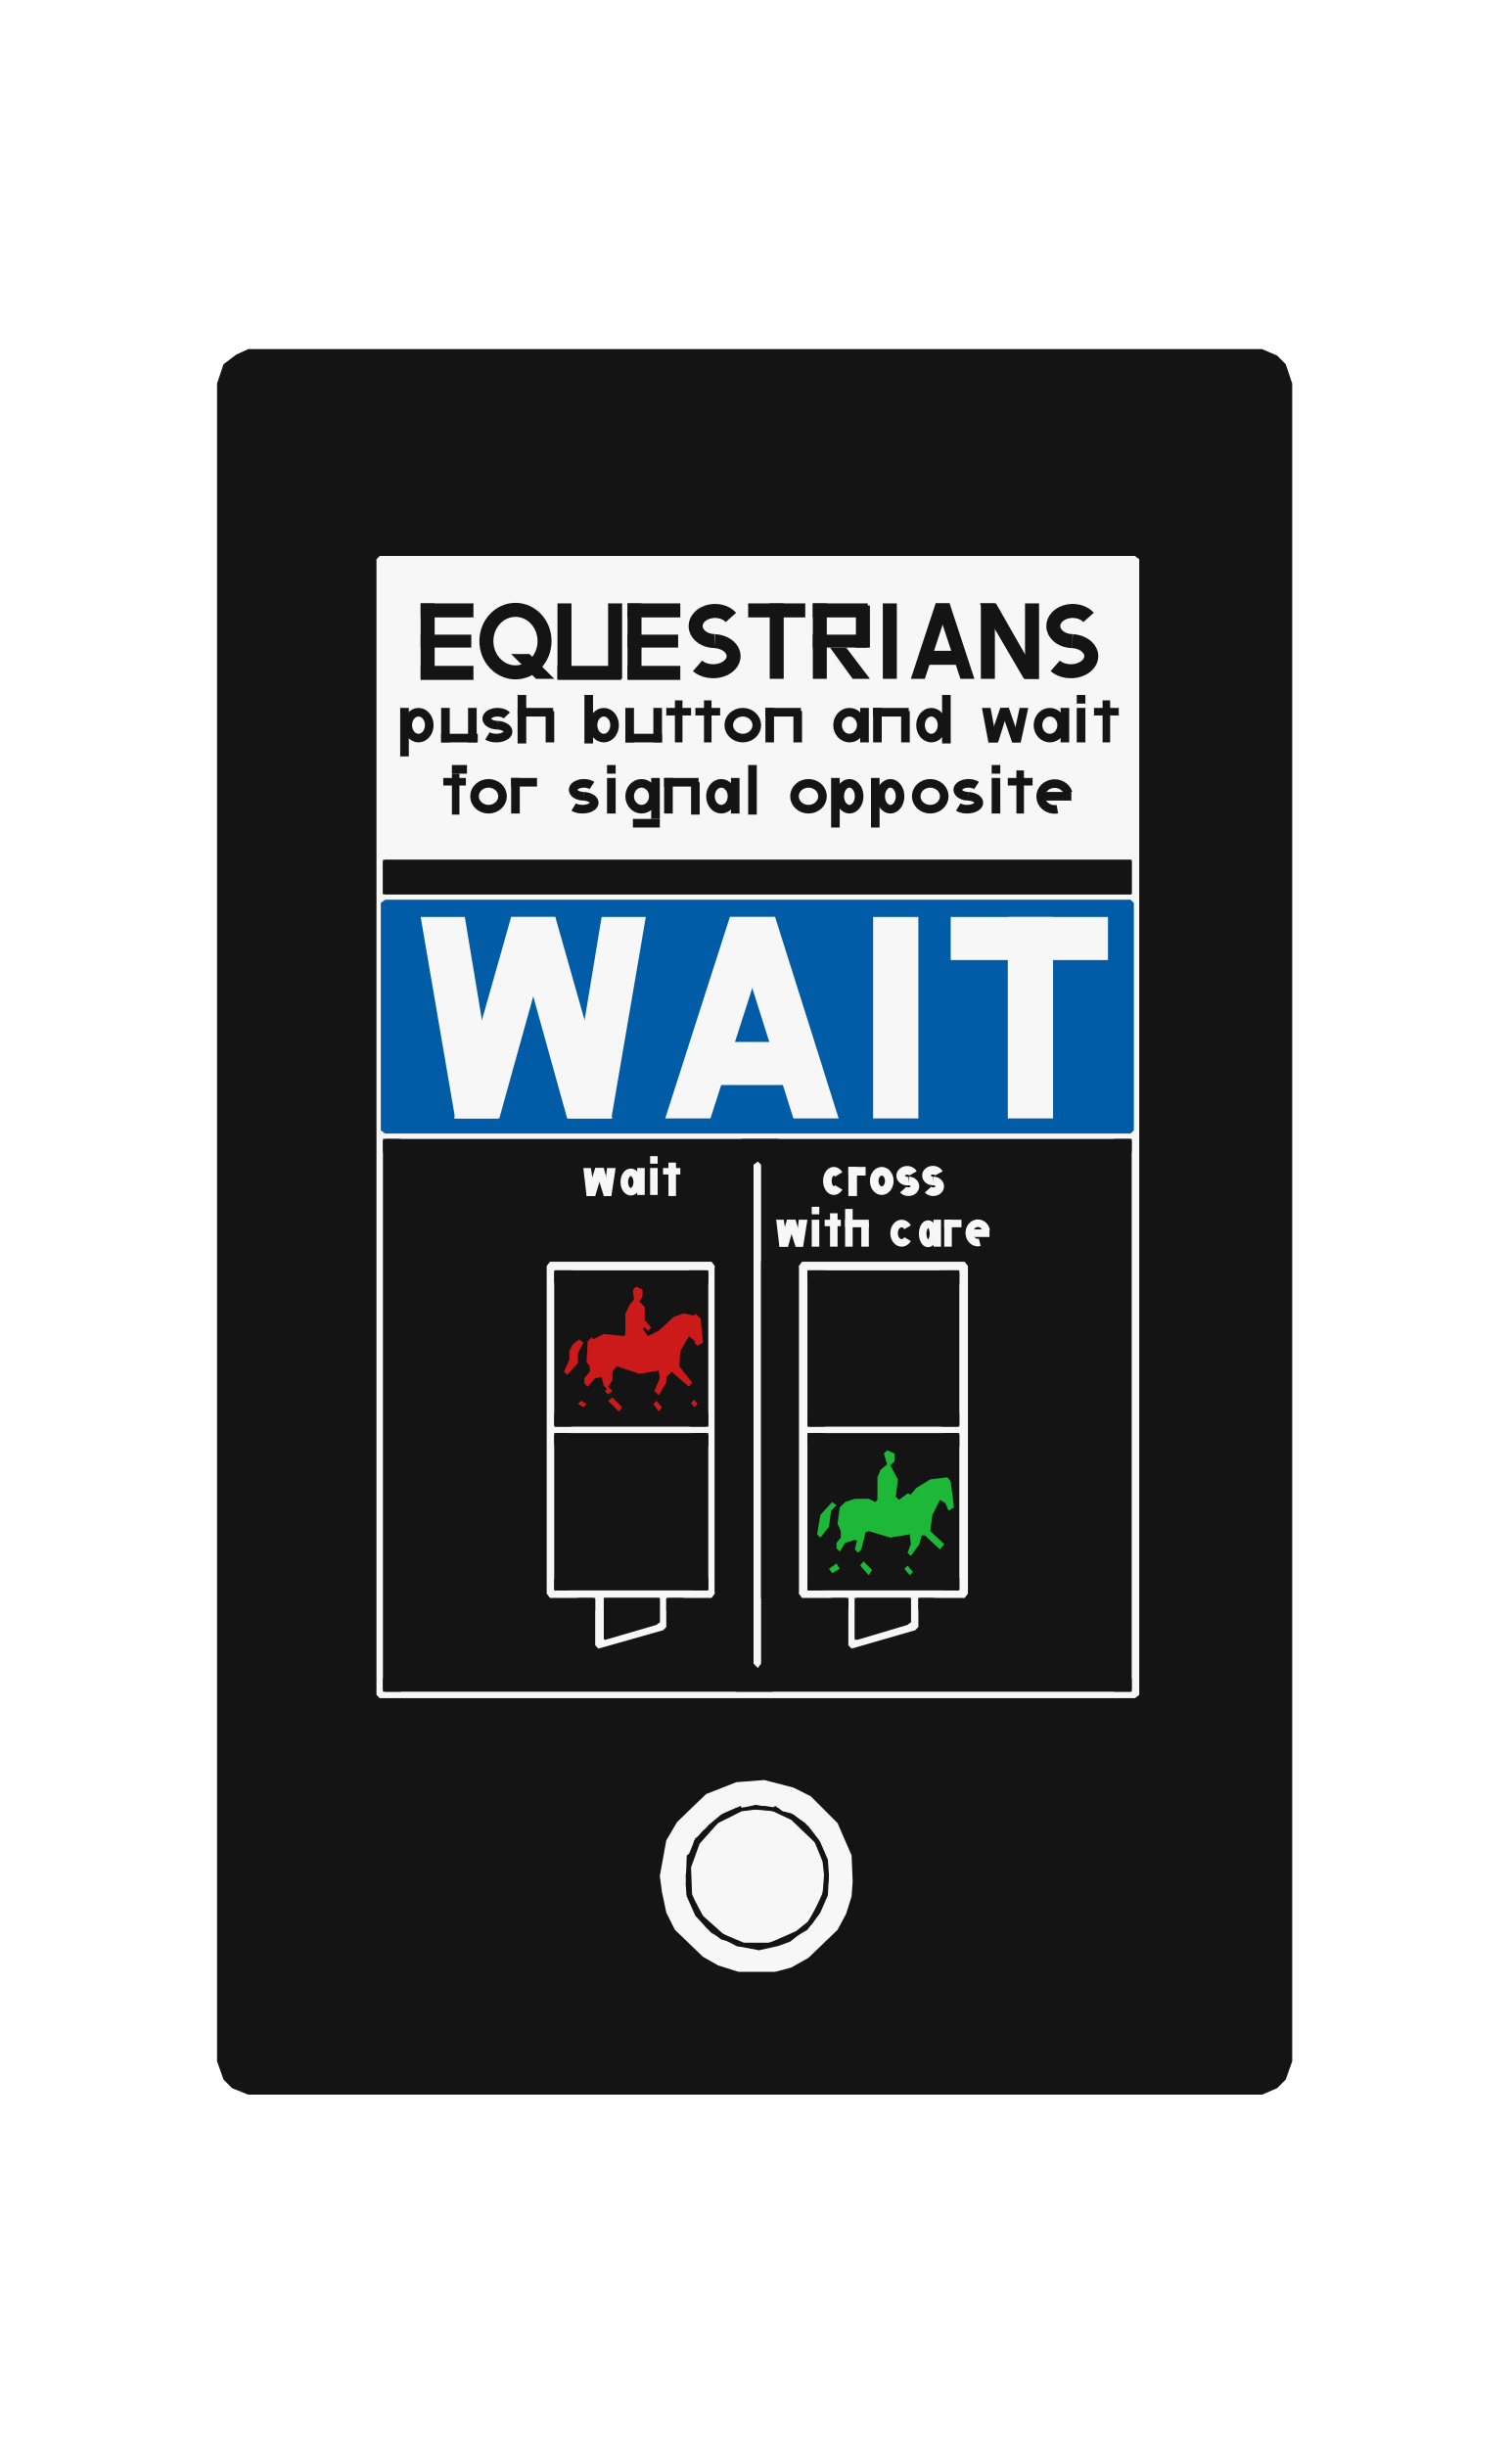
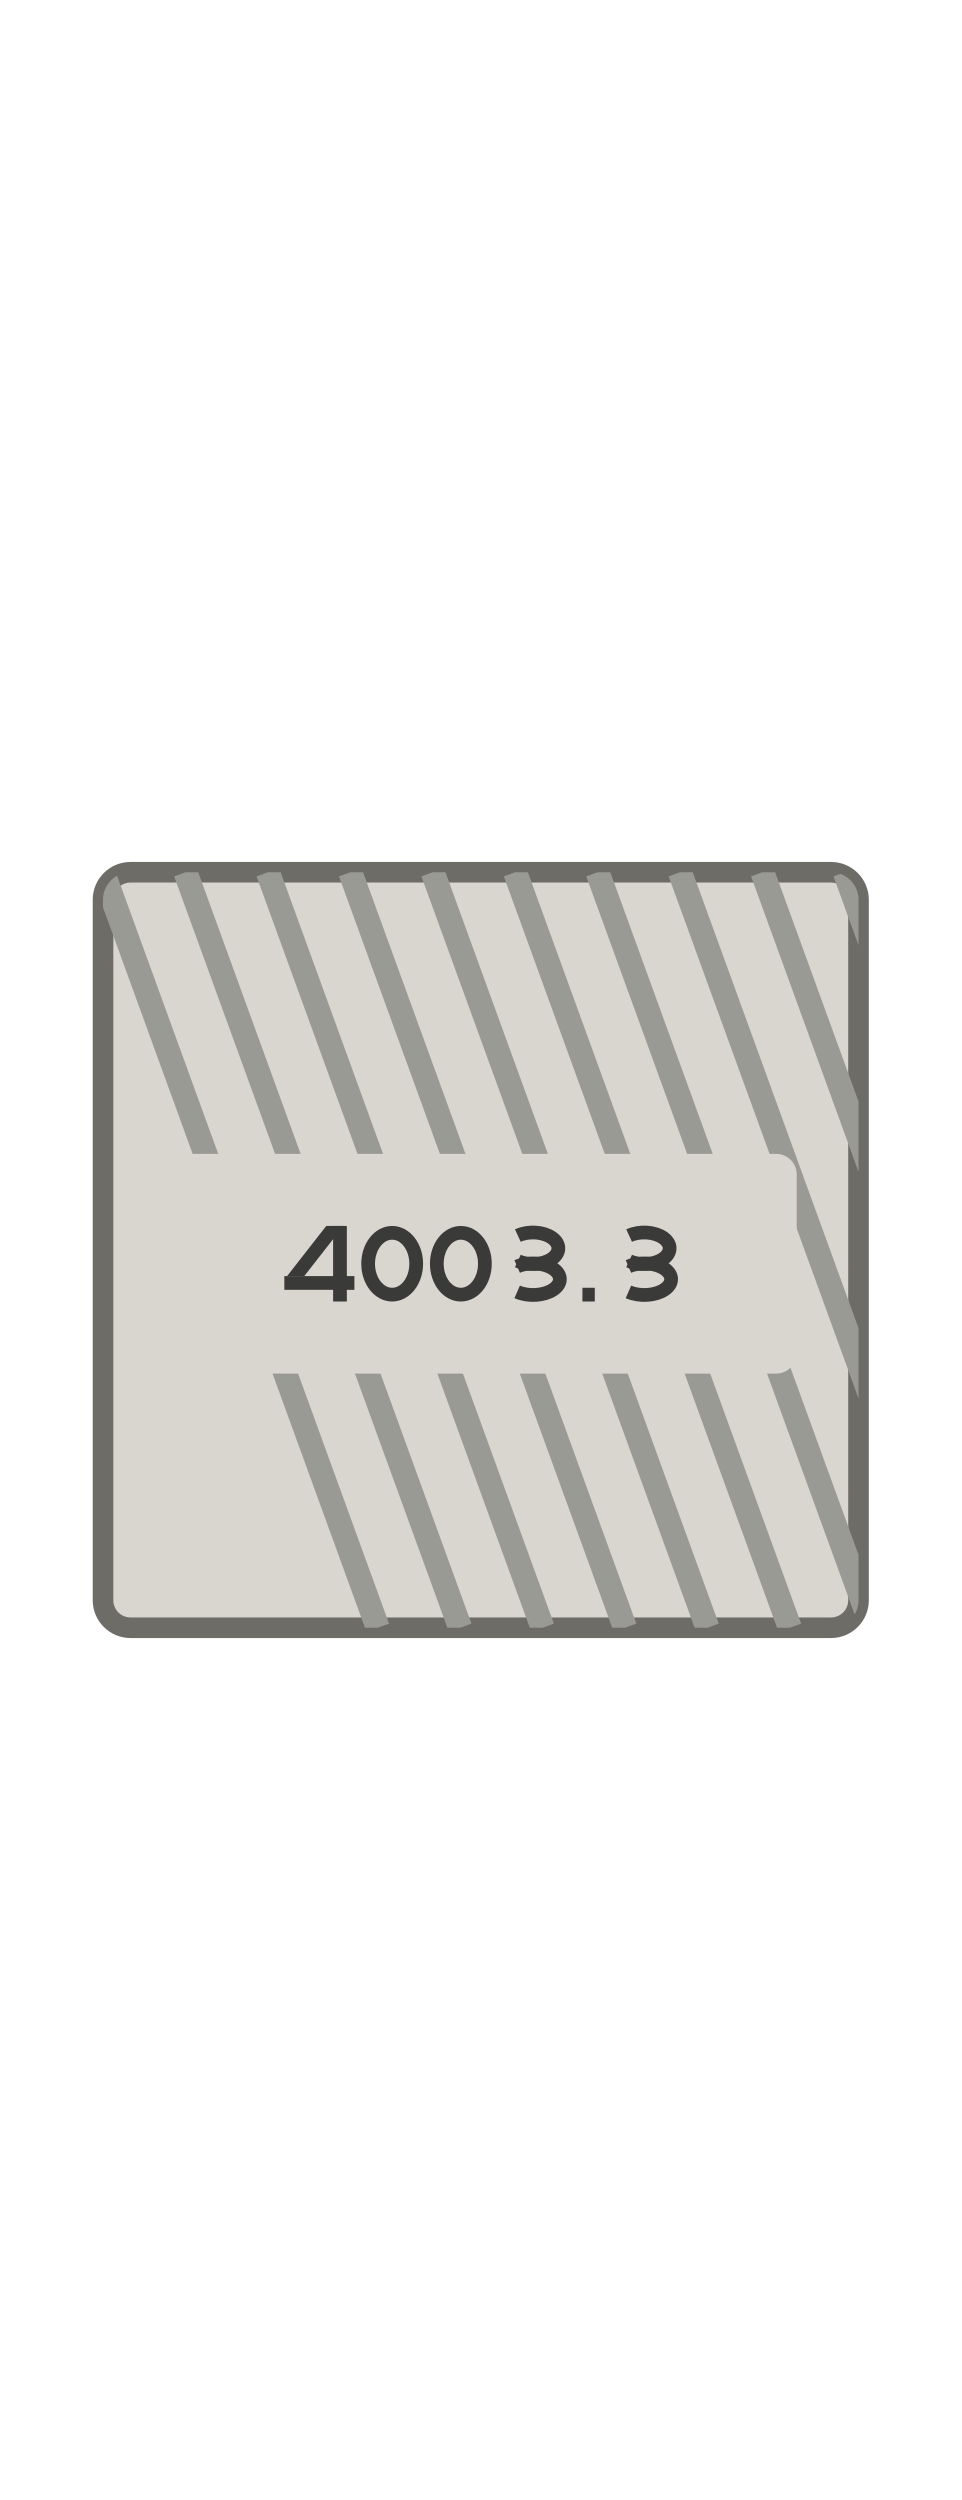
- <svg xmlns="http://www.w3.org/2000/svg" viewBox="-0.7 -1.135 1.4 2.271" width="160" height="259" role="img">
-   <rect x="-0.5" y="-0.811" width="1.0" height="1.622" fill="none" />
-   <path d="M-0.482,-0.806 -0.494,-0.797 -0.5,-0.779 -0.5,0.778 -0.494,0.795 -0.486,0.803 -0.471,0.809 0.47,0.809 0.484,0.803 0.492,0.795 0.498,0.778 0.498,-0.779 0.492,-0.797 0.484,-0.805 0.47,-0.811 -0.471,-0.811Z" fill="#141414" fill-rule="evenodd" />
-   <path d="M-0.013,0.546 -0.035,0.557 -0.052,0.576 -0.06,0.598 -0.059,0.624 -0.049,0.643 -0.03,0.66 -0.011,0.668 0.013,0.668 0.038,0.657 0.048,0.649 0.054,0.64 0.062,0.622 0.064,0.611 0.062,0.592 0.056,0.576 0.033,0.554 0.016,0.546 0.003,0.544ZM-0.018,0.519 -0.046,0.53 -0.073,0.556 -0.083,0.573 -0.089,0.606 -0.087,0.621 -0.083,0.64 -0.075,0.656 -0.049,0.681 -0.035,0.689 -0.016,0.695 0.018,0.695 0.033,0.691 0.049,0.682 0.076,0.656 0.084,0.641 0.089,0.625 0.09,0.611 0.089,0.587 0.076,0.557 0.051,0.532 0.035,0.524 0.008,0.517ZM0,0.54 0.016,0.543 0.018,0.541 0.025,0.546 0.033,0.548 0.046,0.557 0.06,0.575 0.067,0.591 0.068,0.605 0.067,0.624 0.06,0.64 0.052,0.651 0.032,0.667 0.021,0.671 0.003,0.675 -0.018,0.671 -0.041,0.659 -0.056,0.643 -0.064,0.625 -0.065,0.614 -0.064,0.587 -0.06,0.584 -0.057,0.573 -0.049,0.564 -0.03,0.548 -0.014,0.541 -0.013,0.543ZM0.194,0.036 0.043,0.036 0.04,0.04 0.04,0.344 0.043,0.348 0.084,0.348 0.086,0.349 0.086,0.392 0.089,0.395 0.148,0.378 0.151,0.375 0.151,0.349 0.152,0.348 0.194,0.348 0.197,0.344 0.197,0.04ZM0.092,0.349 0.094,0.348 0.143,0.348 0.144,0.349 0.144,0.37 0.141,0.373 0.094,0.387 0.092,0.386ZM0.049,0.195 0.187,0.195 0.189,0.197 0.189,0.34 0.187,0.341 0.049,0.341 0.048,0.34 0.048,0.197ZM0.049,0.044 0.187,0.044 0.189,0.046 0.189,0.187 0.187,0.189 0.049,0.189 0.048,0.187 0.048,0.046ZM-0.041,0.036 -0.191,0.036 -0.194,0.04 -0.194,0.344 -0.191,0.348 -0.151,0.348 -0.149,0.349 -0.149,0.392 -0.146,0.395 -0.086,0.378 -0.083,0.375 -0.083,0.349 -0.081,0.348 -0.041,0.348 -0.038,0.344 -0.038,0.04ZM-0.141,0.349 -0.14,0.348 -0.09,0.348 -0.089,0.349 -0.089,0.37 -0.092,0.373 -0.14,0.387 -0.141,0.386ZM-0.186,0.195 -0.046,0.195 -0.044,0.197 -0.044,0.34 -0.046,0.341 -0.186,0.341 -0.187,0.34 -0.187,0.197ZM-0.187,0.046 -0.186,0.044 -0.046,0.044 -0.044,0.046 -0.044,0.187 -0.046,0.189 -0.186,0.189 -0.187,0.187ZM0.002,-0.057 -0.002,-0.054 -0.002,0.409 0.002,0.413 0.005,0.409 0.005,-0.054ZM-0.349,-0.619 -0.352,-0.616 -0.352,0.438 -0.349,0.441 0.352,0.441 0.356,0.438 0.356,-0.616 0.352,-0.619ZM-0.346,-0.076 -0.344,-0.078 0.348,-0.078 0.349,-0.076 0.349,0.433 0.348,0.435 -0.344,0.435 -0.346,0.433ZM-0.346,-0.297 -0.344,-0.298 0.348,-0.298 0.349,-0.297 0.349,-0.086 0.348,-0.084 -0.344,-0.084 -0.346,-0.086ZM-0.346,-0.335 -0.344,-0.337 0.348,-0.337 0.349,-0.335 0.349,-0.306 0.348,-0.305 -0.344,-0.305 -0.346,-0.306Z" fill="#F7F7F7" fill-rule="evenodd" />
-   <path d="M-0.348,-0.297 -0.348,-0.086 -0.344,-0.083 0.348,-0.083 0.351,-0.086 0.351,-0.297 0.348,-0.3 -0.344,-0.3Z" fill="#005CA6" fill-rule="evenodd" />
-   <path d="M-0.092,0.165 -0.095,0.168 -0.09,0.175 -0.087,0.171ZM-0.162,0.165 -0.165,0.168 -0.16,0.171 -0.157,0.168ZM-0.057,0.164 -0.06,0.167 -0.057,0.171 -0.054,0.168ZM-0.133,0.162 -0.137,0.165 -0.127,0.175 -0.124,0.171ZM-0.164,0.108 -0.17,0.113 -0.173,0.119 -0.173,0.127 -0.178,0.138 -0.175,0.141 -0.165,0.13 -0.165,0.121 -0.16,0.111ZM-0.111,0.059 -0.114,0.062 -0.113,0.071 -0.117,0.076 -0.121,0.084 -0.121,0.103 -0.122,0.105 -0.141,0.103 -0.151,0.108 -0.152,0.106 -0.156,0.11 -0.157,0.129 -0.154,0.133 -0.154,0.138 -0.159,0.144 -0.159,0.149 -0.156,0.152 -0.149,0.144 -0.143,0.143 -0.141,0.151 -0.138,0.154 -0.14,0.156 -0.137,0.159 -0.133,0.156 -0.137,0.152 -0.133,0.146 -0.133,0.138 -0.129,0.133 -0.108,0.14 -0.09,0.137 -0.089,0.144 -0.094,0.156 -0.09,0.16 -0.083,0.148 -0.083,0.143 -0.078,0.138 -0.062,0.152 -0.059,0.148 -0.071,0.133 -0.07,0.119 -0.062,0.105 -0.056,0.11 -0.057,0.111 -0.054,0.114 -0.049,0.111 -0.051,0.089 -0.056,0.084 -0.057,0.086 -0.067,0.084 -0.076,0.087 -0.09,0.1 -0.1,0.105 -0.105,0.098 -0.103,0.097 -0.1,0.1 -0.097,0.097 -0.103,0.09 -0.103,0.078 -0.108,0.073 -0.105,0.068 -0.105,0.062Z" fill="#CC1A1A" fill-rule="evenodd" />
-   <path d="M0.141,0.318 0.138,0.321 0.143,0.327 0.146,0.324ZM0.075,0.316 0.068,0.321 0.071,0.325 0.078,0.321ZM0.1,0.314 0.097,0.318 0.105,0.327 0.108,0.322ZM0.071,0.259 0.06,0.271 0.057,0.289 0.06,0.292 0.068,0.282 0.07,0.267 0.075,0.262ZM0.122,0.211 0.119,0.214 0.122,0.224 0.116,0.229 0.113,0.236 0.113,0.257 0.111,0.259 0.105,0.256 0.092,0.256 0.083,0.259 0.078,0.264 0.076,0.279 0.079,0.286 0.079,0.292 0.075,0.297 0.075,0.302 0.078,0.305 0.083,0.297 0.092,0.294 0.094,0.295 0.092,0.303 0.095,0.306 0.098,0.303 0.102,0.287 0.105,0.286 0.125,0.292 0.143,0.289 0.144,0.298 0.141,0.306 0.144,0.309 0.152,0.298 0.154,0.29 0.157,0.29 0.171,0.303 0.175,0.298 0.162,0.286 0.164,0.271 0.171,0.257 0.176,0.26 0.179,0.267 0.184,0.264 0.181,0.24 0.178,0.236 0.162,0.238 0.149,0.246 0.144,0.252 0.141,0.251 0.133,0.257 0.13,0.254 0.132,0.238 0.125,0.225 0.129,0.221 0.129,0.214Z" fill="#1EB838" fill-rule="evenodd" />
-   <path d="M-0.018,0.543 -0.032,0.549 -0.044,0.559 -0.051,0.568 -0.056,0.571 -0.064,0.591 -0.062,0.592 -0.065,0.605 -0.064,0.624 -0.059,0.632 -0.057,0.64 -0.046,0.654 -0.032,0.665 -0.021,0.668 -0.018,0.671 -0.003,0.673 0.019,0.671 0.036,0.663 0.048,0.656 0.059,0.641 0.065,0.625 0.068,0.608 0.065,0.597 0.065,0.587 0.059,0.573 0.049,0.56 0.035,0.549 0.024,0.546 0.021,0.543 0.008,0.541ZM-0.006,0.544 0.018,0.546 0.035,0.554 0.054,0.573 0.064,0.597 0.062,0.624 0.049,0.648 0.032,0.662 0.006,0.67 -0.014,0.668 -0.038,0.656 -0.052,0.64 -0.06,0.621 -0.062,0.61 -0.059,0.587 -0.048,0.568 -0.03,0.552 -0.016,0.546ZM0.349,0.422 0.348,0.427 0.341,0.433 0.332,0.435 0.349,0.435ZM-0.346,0.422 -0.346,0.435 -0.329,0.435 -0.338,0.433 -0.344,0.427ZM-0.019,0.435 0.022,0.435 0.016,0.435 0.006,0.427 0.003,0.421 0.003,0.413 0,0.413 0,0.421 -0.003,0.427 -0.009,0.433ZM0.151,0.36 0.152,0.356 0.159,0.349 0.168,0.348 0.151,0.348ZM0.092,0.348 0.092,0.387 0.144,0.371 0.144,0.348ZM0.068,0.348 0.078,0.349 0.084,0.356 0.086,0.36 0.086,0.348ZM-0.083,0.36 -0.081,0.356 -0.075,0.349 -0.065,0.348 -0.083,0.348ZM-0.141,0.348 -0.141,0.386 -0.089,0.371 -0.089,0.348ZM-0.167,0.348 -0.157,0.349 -0.151,0.356 -0.149,0.36 -0.149,0.348ZM0.189,0.329 0.187,0.333 0.181,0.34 0.171,0.341 0.189,0.341ZM0.048,0.329 0.048,0.341 0.065,0.341 0.056,0.34 0.049,0.333ZM-0.044,0.329 -0.046,0.333 -0.052,0.34 -0.062,0.341 -0.044,0.341ZM-0.187,0.329 -0.187,0.341 -0.17,0.341 -0.179,0.34 -0.186,0.333ZM0.171,0.195 0.181,0.197 0.187,0.203 0.189,0.208 0.189,0.195ZM0.048,0.208 0.049,0.203 0.056,0.197 0.065,0.195 0.048,0.195ZM-0.062,0.195 -0.052,0.197 -0.046,0.203 -0.044,0.208 -0.044,0.195ZM-0.187,0.208 -0.186,0.203 -0.179,0.197 -0.17,0.195 -0.187,0.195ZM0.189,0.176 0.187,0.181 0.181,0.187 0.171,0.189 0.189,0.189ZM0.048,0.176 0.048,0.189 0.065,0.189 0.056,0.187 0.049,0.181ZM-0.044,0.176 -0.046,0.181 -0.052,0.187 -0.062,0.189 -0.044,0.189ZM-0.187,0.176 -0.187,0.189 -0.17,0.189 -0.179,0.187 -0.186,0.181ZM0.171,0.044 0.181,0.046 0.187,0.052 0.189,0.057 0.189,0.044ZM0.048,0.057 0.049,0.052 0.056,0.046 0.065,0.044 0.048,0.044ZM-0.062,0.044 -0.052,0.046 -0.046,0.052 -0.044,0.057 -0.044,0.044ZM-0.187,0.057 -0.186,0.052 -0.179,0.046 -0.17,0.044 -0.187,0.044ZM-0.002,0.038 -0.003,0.043 -0.009,0.049 -0.021,0.052 -0.032,0.049 -0.038,0.041 -0.038,0.343 -0.032,0.335 -0.021,0.332 -0.009,0.335 -0.003,0.341 -0.002,0.346ZM0.005,0.035 0.005,0.349 0.006,0.344 0.013,0.338 0.024,0.335 0.032,0.337 0.04,0.343 0.04,0.041 0.035,0.046 0.024,0.049 0.013,0.046 0.006,0.04ZM0.332,-0.078 0.341,-0.076 0.348,-0.07 0.349,-0.065 0.349,-0.078ZM-0.019,-0.078 -0.013,-0.078 -0.003,-0.07 0,-0.064 0,-0.057 0.003,-0.057 0.003,-0.064 0.013,-0.076 0.022,-0.078ZM-0.346,-0.065 -0.344,-0.07 -0.338,-0.076 -0.329,-0.078 -0.346,-0.078ZM-0.346,-0.337 -0.346,-0.305 0.349,-0.305 0.349,-0.337Z" fill="#141414" fill-rule="evenodd" />
-   <rect x="-0.311" y="-0.575" width="0.013" height="0.07" fill="#141414" />
-   <rect x="-0.311" y="-0.575" width="0.049" height="0.013" fill="#141414" />
-   <rect x="-0.311" y="-0.546" width="0.047" height="0.012" fill="#141414" />
-   <rect x="-0.311" y="-0.517" width="0.049" height="0.013" fill="#141414" />
-   <ellipse cx="-0.223" cy="-0.54" rx="0.027" ry="0.029" fill="none" stroke="#141414" stroke-width="0.013" stroke-linecap="butt" />
-   <polygon points="-0.227,-0.528 -0.21,-0.528 -0.187,-0.505 -0.204,-0.505" fill="#141414" />
-   <rect x="-0.184" y="-0.575" width="0.013" height="0.07" fill="#141414" />
-   <rect x="-0.137" y="-0.575" width="0.013" height="0.07" fill="#141414" />
-   <rect x="-0.184" y="-0.517" width="0.059" height="0.013" fill="#141414" />
-   <rect x="-0.119" y="-0.575" width="0.013" height="0.07" fill="#141414" />
-   <rect x="-0.119" y="-0.575" width="0.049" height="0.013" fill="#141414" />
-   <rect x="-0.119" y="-0.546" width="0.047" height="0.012" fill="#141414" />
-   <rect x="-0.119" y="-0.517" width="0.049" height="0.013" fill="#141414" />
-   <path d="M -0.023 -0.562 A 0.018 0.014 0 1 0 -0.038 -0.540" fill="none" stroke="#141414" stroke-width="0.013" stroke-linecap="butt" stroke-linejoin="miter" />
-   <path d="M -0.054 -0.517 A 0.019 0.014 0 1 0 -0.038 -0.540" fill="none" stroke="#141414" stroke-width="0.013" stroke-linecap="butt" stroke-linejoin="miter" />
-   <rect x="-0.007" y="-0.575" width="0.053" height="0.013" fill="#141414" />
-   <rect x="0.013" y="-0.575" width="0.013" height="0.07" fill="#141414" />
-   <rect x="0.053" y="-0.575" width="0.013" height="0.07" fill="#141414" />
-   <rect x="0.053" y="-0.575" width="0.051" height="0.013" fill="#141414" />
-   <rect x="0.053" y="-0.546" width="0.051" height="0.012" fill="#141414" />
-   <rect x="0.093" y="-0.573" width="0.013" height="0.039" fill="#141414" />
-   <polygon points="0.069,-0.534 0.084,-0.534 0.106,-0.505 0.09,-0.505" fill="#141414" />
-   <rect x="0.118" y="-0.575" width="0.013" height="0.07" fill="#141414" />
-   <polygon points="0.167,-0.575 0.18,-0.575 0.157,-0.505 0.144,-0.505" fill="#141414" />
-   <polygon points="0.167,-0.575 0.18,-0.575 0.203,-0.505 0.19,-0.505" fill="#141414" />
-   <rect x="0.158" y="-0.531" width="0.031" height="0.013" fill="#141414" />
-   <rect x="0.209" y="-0.575" width="0.013" height="0.07" fill="#141414" />
-   <rect x="0.25" y="-0.575" width="0.013" height="0.07" fill="#141414" />
-   <polygon points="0.208,-0.575 0.223,-0.575 0.263,-0.505 0.249,-0.505" fill="#141414" />
-   <path d="M 0.309 -0.562 A 0.018 0.014 0 1 0 0.294 -0.540" fill="none" stroke="#141414" stroke-width="0.013" stroke-linecap="butt" stroke-linejoin="miter" />
-   <path d="M 0.278 -0.517 A 0.019 0.014 0 1 0 0.294 -0.540" fill="none" stroke="#141414" stroke-width="0.013" stroke-linecap="butt" stroke-linejoin="miter" />
-   <rect x="-0.33" y="-0.478" width="0.008" height="0.045" fill="#141414" />
-   <ellipse cx="-0.313" cy="-0.462" rx="0.01" ry="0.012" fill="none" stroke="#141414" stroke-width="0.008" stroke-linecap="butt" />
-   <rect x="-0.292" y="-0.478" width="0.008" height="0.032" fill="#141414" />
-   <rect x="-0.267" y="-0.478" width="0.008" height="0.032" fill="#141414" />
-   <rect x="-0.292" y="-0.454" width="0.034" height="0.008" fill="#141414" />
-   <path d="M -0.231 -0.471 A 0.010 0.006 0 1 0 -0.240 -0.462" fill="none" stroke="#141414" stroke-width="0.008" stroke-linecap="butt" stroke-linejoin="miter" />
-   <path d="M -0.249 -0.452 A 0.011 0.006 0 1 0 -0.240 -0.462" fill="none" stroke="#141414" stroke-width="0.008" stroke-linecap="butt" stroke-linejoin="miter" />
-   <rect x="-0.221" y="-0.49" width="0.008" height="0.045" fill="#141414" />
-   <rect x="-0.221" y="-0.478" width="0.033" height="0.008" fill="#141414" />
-   <rect x="-0.195" y="-0.475" width="0.008" height="0.029" fill="#141414" />
-   <rect x="-0.159" y="-0.49" width="0.008" height="0.045" fill="#141414" />
-   <ellipse cx="-0.141" cy="-0.462" rx="0.01" ry="0.012" fill="none" stroke="#141414" stroke-width="0.008" stroke-linecap="butt" />
-   <rect x="-0.121" y="-0.478" width="0.008" height="0.032" fill="#141414" />
-   <rect x="-0.095" y="-0.478" width="0.008" height="0.032" fill="#141414" />
-   <rect x="-0.121" y="-0.454" width="0.034" height="0.008" fill="#141414" />
-   <rect x="-0.075" y="-0.485" width="0.007" height="0.039" fill="#141414" />
-   <rect x="-0.083" y="-0.478" width="0.023" height="0.007" fill="#141414" />
-   <rect x="-0.048" y="-0.485" width="0.007" height="0.039" fill="#141414" />
-   <rect x="-0.056" y="-0.478" width="0.023" height="0.007" fill="#141414" />
-   <ellipse cx="-0.012" cy="-0.462" rx="0.013" ry="0.012" fill="none" stroke="#141414" stroke-width="0.008" stroke-linecap="butt" />
-   <rect x="0.009" y="-0.478" width="0.008" height="0.032" fill="#141414" />
-   <rect x="0.009" y="-0.478" width="0.033" height="0.008" fill="#141414" />
-   <rect x="0.035" y="-0.475" width="0.008" height="0.029" fill="#141414" />
-   <ellipse cx="0.087" cy="-0.462" rx="0.011" ry="0.012" fill="none" stroke="#141414" stroke-width="0.008" stroke-linecap="butt" />
-   <rect x="0.097" y="-0.478" width="0.008" height="0.032" fill="#141414" />
-   <rect x="0.109" y="-0.478" width="0.008" height="0.032" fill="#141414" />
-   <rect x="0.109" y="-0.478" width="0.033" height="0.008" fill="#141414" />
-   <rect x="0.135" y="-0.475" width="0.008" height="0.029" fill="#141414" />
-   <rect x="0.173" y="-0.49" width="0.008" height="0.045" fill="#141414" />
-   <ellipse cx="0.163" cy="-0.462" rx="0.01" ry="0.012" fill="none" stroke="#141414" stroke-width="0.008" stroke-linecap="butt" />
-   <polygon points="0.21,-0.478 0.218,-0.478 0.224,-0.446 0.216,-0.446" fill="#141414" />
-   <polygon points="0.227,-0.478 0.235,-0.478 0.225,-0.446 0.216,-0.446" fill="#141414" />
-   <polygon points="0.227,-0.478 0.235,-0.478 0.246,-0.446 0.238,-0.446" fill="#141414" />
-   <polygon points="0.245,-0.478 0.253,-0.478 0.246,-0.446 0.238,-0.446" fill="#141414" />
-   <ellipse cx="0.273" cy="-0.462" rx="0.011" ry="0.012" fill="none" stroke="#141414" stroke-width="0.008" stroke-linecap="butt" />
-   <rect x="0.283" y="-0.478" width="0.008" height="0.032" fill="#141414" />
-   <rect x="0.298" y="-0.478" width="0.008" height="0.032" fill="#141414" />
-   <rect x="0.298" y="-0.49" width="0.008" height="0.008" fill="#141414" />
-   <rect x="0.322" y="-0.485" width="0.007" height="0.039" fill="#141414" />
-   <rect x="0.314" y="-0.478" width="0.023" height="0.007" fill="#141414" />
-   <rect x="-0.282" y="-0.417" width="0.007" height="0.038" fill="#141414" />
-   <rect x="-0.282" y="-0.425" width="0.014" height="0.008" fill="#141414" />
-   <rect x="-0.29" y="-0.413" width="0.021" height="0.007" fill="#141414" />
-   <ellipse cx="-0.248" cy="-0.396" rx="0.013" ry="0.012" fill="none" stroke="#141414" stroke-width="0.008" stroke-linecap="butt" />
-   <rect x="-0.227" y="-0.413" width="0.008" height="0.033" fill="#141414" />
-   <rect x="-0.227" y="-0.413" width="0.024" height="0.008" fill="#141414" />
-   <path d="M -0.152 -0.406 A 0.010 0.006 0 1 0 -0.160 -0.396" fill="none" stroke="#141414" stroke-width="0.008" stroke-linecap="butt" stroke-linejoin="miter" />
-   <path d="M -0.169 -0.386 A 0.011 0.006 0 1 0 -0.160 -0.396" fill="none" stroke="#141414" stroke-width="0.008" stroke-linecap="butt" stroke-linejoin="miter" />
-   <rect x="-0.138" y="-0.413" width="0.008" height="0.033" fill="#141414" />
-   <rect x="-0.138" y="-0.425" width="0.008" height="0.008" fill="#141414" />
-   <ellipse cx="-0.106" cy="-0.396" rx="0.011" ry="0.012" fill="none" stroke="#141414" stroke-width="0.008" stroke-linecap="butt" />
-   <rect x="-0.097" y="-0.413" width="0.008" height="0.038" fill="#141414" />
-   <rect x="-0.114" y="-0.375" width="0.025" height="0.008" fill="#141414" />
-   <rect x="-0.085" y="-0.413" width="0.008" height="0.033" fill="#141414" />
-   <rect x="-0.085" y="-0.413" width="0.032" height="0.008" fill="#141414" />
-   <rect x="-0.06" y="-0.409" width="0.008" height="0.03" fill="#141414" />
-   <ellipse cx="-0.032" cy="-0.396" rx="0.01" ry="0.012" fill="none" stroke="#141414" stroke-width="0.008" stroke-linecap="butt" />
-   <rect x="-0.023" y="-0.413" width="0.008" height="0.033" fill="#141414" />
-   <rect x="-0.007" y="-0.425" width="0.008" height="0.046" fill="#141414" />
-   <ellipse cx="0.049" cy="-0.396" rx="0.013" ry="0.012" fill="none" stroke="#141414" stroke-width="0.008" stroke-linecap="butt" />
-   <rect x="0.07" y="-0.413" width="0.008" height="0.046" fill="#141414" />
-   <ellipse cx="0.087" cy="-0.396" rx="0.009" ry="0.012" fill="none" stroke="#141414" stroke-width="0.008" stroke-linecap="butt" />
-   <rect x="0.107" y="-0.413" width="0.008" height="0.046" fill="#141414" />
-   <ellipse cx="0.125" cy="-0.396" rx="0.009" ry="0.012" fill="none" stroke="#141414" stroke-width="0.008" stroke-linecap="butt" />
-   <ellipse cx="0.162" cy="-0.396" rx="0.013" ry="0.012" fill="none" stroke="#141414" stroke-width="0.008" stroke-linecap="butt" />
-   <path d="M 0.205 -0.406 A 0.010 0.006 0 1 0 0.197 -0.396" fill="none" stroke="#141414" stroke-width="0.008" stroke-linecap="butt" stroke-linejoin="miter" />
-   <path d="M 0.188 -0.386 A 0.011 0.006 0 1 0 0.197 -0.396" fill="none" stroke="#141414" stroke-width="0.008" stroke-linecap="butt" stroke-linejoin="miter" />
-   <rect x="0.219" y="-0.413" width="0.008" height="0.033" fill="#141414" />
-   <rect x="0.219" y="-0.425" width="0.008" height="0.008" fill="#141414" />
-   <rect x="0.242" y="-0.42" width="0.007" height="0.04" fill="#141414" />
-   <rect x="0.234" y="-0.413" width="0.023" height="0.007" fill="#141414" />
-   <path d="M 0.290 -0.399 A 0.013 0.012 0 1 0 0.280 -0.384" fill="none" stroke="#141414" stroke-width="0.008" stroke-linecap="butt" stroke-linejoin="miter" />
-   <rect x="0.263" y="-0.4" width="0.03" height="0.008" fill="#141414" />
-   <polygon points="-0.311,-0.284 -0.27,-0.284 -0.239,-0.097 -0.279,-0.097" fill="#F7F7F7" />
-   <polygon points="-0.227,-0.284 -0.186,-0.284 -0.238,-0.097 -0.28,-0.097" fill="#F7F7F7" />
-   <polygon points="-0.227,-0.284 -0.186,-0.284 -0.133,-0.097 -0.175,-0.097" fill="#F7F7F7" />
-   <polygon points="-0.143,-0.284 -0.102,-0.284 -0.134,-0.097 -0.174,-0.097" fill="#F7F7F7" />
-   <polygon points="-0.024,-0.284 0.018,-0.284 -0.042,-0.097 -0.084,-0.097" fill="#F7F7F7" />
-   <polygon points="-0.024,-0.284 0.018,-0.284 0.077,-0.097 0.035,-0.097" fill="#F7F7F7" />
-   <rect x="-0.046" y="-0.168" width="0.085" height="0.04" fill="#F7F7F7" />
-   <rect x="0.109" y="-0.284" width="0.042" height="0.187" fill="#F7F7F7" />
-   <rect x="0.181" y="-0.284" width="0.146" height="0.04" fill="#F7F7F7" />
-   <rect x="0.234" y="-0.284" width="0.042" height="0.187" fill="#F7F7F7" />
-   <polygon points="-0.16,-0.051 -0.153,-0.051 -0.149,-0.025 -0.157,-0.025" fill="#F7F7F7" />
-   <polygon points="-0.149,-0.051 -0.141,-0.051 -0.149,-0.025 -0.157,-0.025" fill="#F7F7F7" />
-   <polygon points="-0.149,-0.051 -0.141,-0.051 -0.134,-0.025 -0.141,-0.025" fill="#F7F7F7" />
-   <polygon points="-0.138,-0.051 -0.13,-0.051 -0.134,-0.025 -0.141,-0.025" fill="#F7F7F7" />
-   <ellipse cx="-0.116" cy="-0.038" rx="0.006" ry="0.009" fill="none" stroke="#F7F7F7" stroke-width="0.007" stroke-linecap="butt" />
-   <rect x="-0.11" y="-0.051" width="0.007" height="0.025" fill="#F7F7F7" />
-   <rect x="-0.098" y="-0.051" width="0.007" height="0.025" fill="#F7F7F7" />
-   <rect x="-0.098" y="-0.062" width="0.007" height="0.007" fill="#F7F7F7" />
-   <rect x="-0.081" y="-0.056" width="0.007" height="0.031" fill="#F7F7F7" />
-   <rect x="-0.086" y="-0.051" width="0.016" height="0.006" fill="#F7F7F7" />
-   <path d="M 0.077 -0.045 A 0.006 0.009 0 1 0 0.077 -0.033" fill="none" stroke="#F7F7F7" stroke-width="0.008" stroke-linecap="butt" stroke-linejoin="miter" />
-   <rect x="0.086" y="-0.052" width="0.008" height="0.027" fill="#F7F7F7" />
-   <rect x="0.086" y="-0.052" width="0.016" height="0.008" fill="#F7F7F7" />
-   <ellipse cx="0.117" cy="-0.039" rx="0.007" ry="0.009" fill="none" stroke="#F7F7F7" stroke-width="0.008" stroke-linecap="butt" />
-   <path d="M 0.146 -0.046 A 0.006 0.005 0 1 0 0.142 -0.039" fill="none" stroke="#F7F7F7" stroke-width="0.008" stroke-linecap="butt" stroke-linejoin="miter" />
-   <path d="M 0.137 -0.031 A 0.006 0.005 0 1 0 0.142 -0.039" fill="none" stroke="#F7F7F7" stroke-width="0.008" stroke-linecap="butt" stroke-linejoin="miter" />
-   <path d="M 0.170 -0.046 A 0.006 0.005 0 1 0 0.165 -0.039" fill="none" stroke="#F7F7F7" stroke-width="0.008" stroke-linecap="butt" stroke-linejoin="miter" />
-   <path d="M 0.160 -0.031 A 0.006 0.005 0 1 0 0.165 -0.039" fill="none" stroke="#F7F7F7" stroke-width="0.008" stroke-linecap="butt" stroke-linejoin="miter" />
-   <polygon points="0.019,-0.003 0.026,-0.003 0.03,0.022 0.022,0.022" fill="#F7F7F7" />
-   <polygon points="0.029,-0.003 0.037,-0.003 0.03,0.022 0.022,0.022" fill="#F7F7F7" />
-   <polygon points="0.029,-0.003 0.037,-0.003 0.044,0.022 0.037,0.022" fill="#F7F7F7" />
-   <polygon points="0.04,-0.003 0.048,-0.003 0.044,0.022 0.037,0.022" fill="#F7F7F7" />
-   <rect x="0.052" y="-0.003" width="0.007" height="0.025" fill="#F7F7F7" />
-   <rect x="0.052" y="-0.015" width="0.007" height="0.007" fill="#F7F7F7" />
-   <rect x="0.069" y="-0.009" width="0.007" height="0.031" fill="#F7F7F7" />
-   <rect x="0.064" y="-0.003" width="0.015" height="0.006" fill="#F7F7F7" />
-   <rect x="0.083" y="-0.013" width="0.007" height="0.035" fill="#F7F7F7" />
-   <rect x="0.083" y="-0.003" width="0.022" height="0.007" fill="#F7F7F7" />
-   <rect x="0.098" y="0" width="0.007" height="0.022" fill="#F7F7F7" />
-   <path d="M 0.141 0.004 A 0.007 0.009 0 1 0 0.141 0.015" fill="none" stroke="#F7F7F7" stroke-width="0.007" stroke-linecap="butt" stroke-linejoin="miter" />
-   <ellipse cx="0.16" cy="0.01" rx="0.005" ry="0.009" fill="none" stroke="#F7F7F7" stroke-width="0.007" stroke-linecap="butt" />
-   <rect x="0.165" y="-0.003" width="0.007" height="0.025" fill="#F7F7F7" />
-   <rect x="0.175" y="-0.003" width="0.007" height="0.025" fill="#F7F7F7" />
-   <rect x="0.175" y="-0.003" width="0.016" height="0.007" fill="#F7F7F7" />
-   <path d="M 0.214 0.007 A 0.008 0.009 0 1 0 0.208 0.018" fill="none" stroke="#F7F7F7" stroke-width="0.007" stroke-linecap="butt" stroke-linejoin="miter" />
-   <rect x="0.197" y="0.006" width="0.02" height="0.007" fill="#F7F7F7" />
+ <svg xmlns="http://www.w3.org/2000/svg" viewBox="-0.7 -1.82 1.4 3.64" width="160" height="416" role="img">
+   <g data-placeholder="1">
+     <rect x="-0.55" y="-0.55" width="1.10" height="1.10" rx="0.04" fill="#D8D6CE" stroke="#6E6C66" stroke-width="0.03" />
+     <clipPath id="ph4003x3">
+       <rect x="-0.55" y="-0.55" width="1.10" height="1.10" rx="0.04" />
+     </clipPath>
+     <g clip-path="url(#ph4003x3)">
+       <line x1="-0.550" y1="-0.55" x2="-0.150" y2="0.55" stroke="#9A9A94" stroke-width="0.035" />
+       <line x1="-0.430" y1="-0.55" x2="-0.030" y2="0.55" stroke="#9A9A94" stroke-width="0.035" />
+       <line x1="-0.310" y1="-0.55" x2="0.090" y2="0.55" stroke="#9A9A94" stroke-width="0.035" />
+       <line x1="-0.190" y1="-0.55" x2="0.210" y2="0.55" stroke="#9A9A94" stroke-width="0.035" />
+       <line x1="-0.070" y1="-0.55" x2="0.330" y2="0.55" stroke="#9A9A94" stroke-width="0.035" />
+       <line x1="0.050" y1="-0.55" x2="0.450" y2="0.55" stroke="#9A9A94" stroke-width="0.035" />
+       <line x1="0.170" y1="-0.55" x2="0.570" y2="0.55" stroke="#9A9A94" stroke-width="0.035" />
+       <line x1="0.290" y1="-0.55" x2="0.690" y2="0.55" stroke="#9A9A94" stroke-width="0.035" />
+       <line x1="0.410" y1="-0.55" x2="0.810" y2="0.55" stroke="#9A9A94" stroke-width="0.035" />
+       <line x1="0.530" y1="-0.55" x2="0.930" y2="0.55" stroke="#9A9A94" stroke-width="0.035" />
+     </g>
+     <rect x="-0.46" y="-0.14" width="0.92" height="0.32" rx="0.03" fill="#D8D6CE" />
+     <rect x="-0.215" y="-0.035" width="0.02" height="0.11" fill="#3A3A38" />
+     <polygon points="-0.225,-0.035 -0.2,-0.035 -0.257,0.038 -0.282,0.038" fill="#3A3A38" />
+     <rect x="-0.286" y="0.038" width="0.102" height="0.02" fill="#3A3A38" />
+     <ellipse cx="-0.129" cy="0.02" rx="0.035" ry="0.045" fill="none" stroke="#3A3A38" stroke-width="0.02" stroke-linecap="butt" />
+     <ellipse cx="-0.029" cy="0.02" rx="0.035" ry="0.045" fill="none" stroke="#3A3A38" stroke-width="0.02" stroke-linecap="butt" />
+     <path d="M 0.054 0.016 A 0.037 0.023 0 1 0 0.054 -0.021" fill="none" stroke="#3A3A38" stroke-width="0.02" stroke-linecap="butt" stroke-linejoin="miter" />
+     <path d="M 0.053 0.061 A 0.039 0.023 0 1 0 0.053 0.024" fill="none" stroke="#3A3A38" stroke-width="0.02" stroke-linecap="butt" stroke-linejoin="miter" />
+     <rect x="0.148" y="0.055" width="0.018" height="0.02" fill="#3A3A38" />
+     <path d="M 0.216 0.016 A 0.037 0.023 0 1 0 0.216 -0.021" fill="none" stroke="#3A3A38" stroke-width="0.02" stroke-linecap="butt" stroke-linejoin="miter" />
+     <path d="M 0.215 0.061 A 0.039 0.023 0 1 0 0.215 0.024" fill="none" stroke="#3A3A38" stroke-width="0.02" stroke-linecap="butt" stroke-linejoin="miter" />
+   </g>
</svg>
